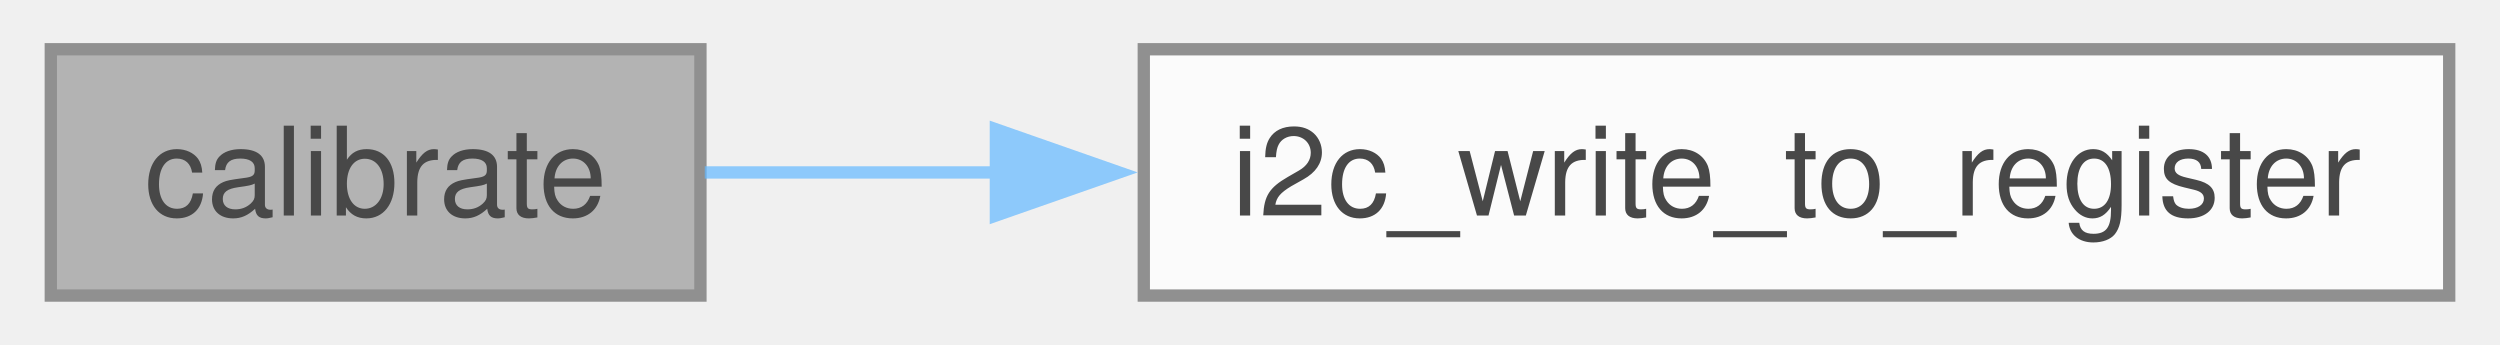
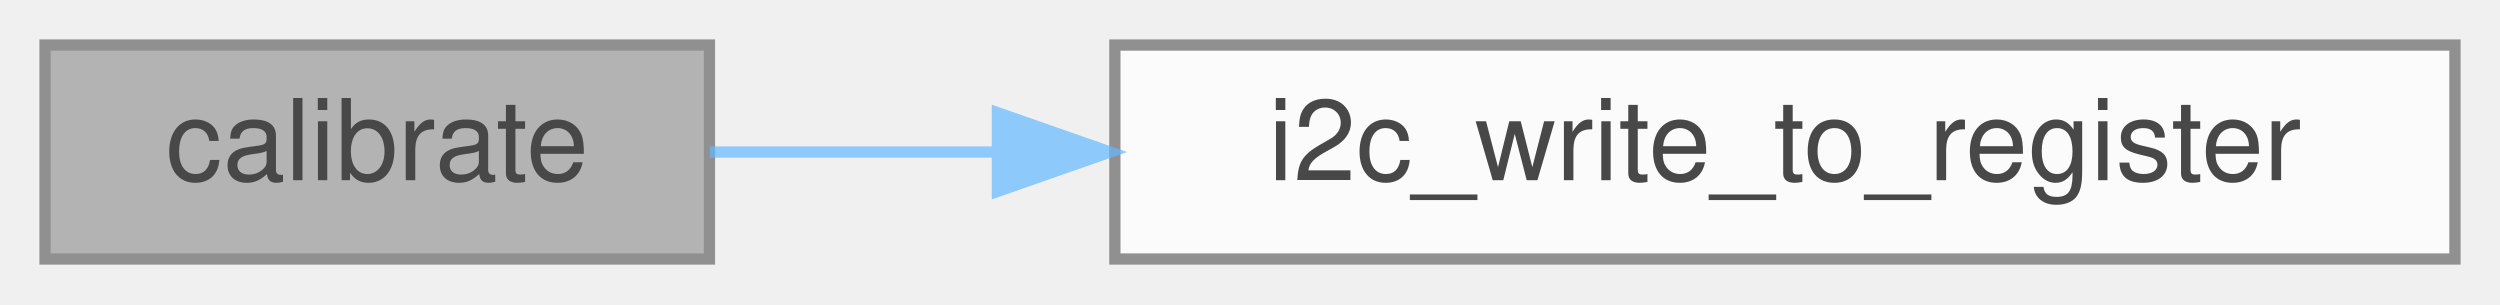
- <svg xmlns="http://www.w3.org/2000/svg" xmlns:xlink="http://www.w3.org/1999/xlink" width="203pt" height="28pt" viewBox="0.00 0.00 202.75 28.00">
+ <svg xmlns="http://www.w3.org/2000/svg" xmlns:xlink="http://www.w3.org/1999/xlink" width="222pt" height="27pt" viewBox="0.00 0.00 222.00 27.00">
  <svg id="main" version="1.1" xml:space="preserve">
    <style type="text/css">
.node, .edge {opacity: 0.7;}
.node.selected, .edge.selected {opacity: 1;}
.edge:hover path { stroke: red; }
.edge:hover polygon { stroke: red; fill: red; }
</style>
    <svg id="graph" class="graph">
-       <g id="graph0" class="graph" transform="scale(1 1) rotate(0) translate(4 24)">
+       <g id="graph0" class="graph" transform="scale(1 1) rotate(0) translate(4 23)">
        <g id="Node000001" class="node">
          <g id="a_Node000001">
-             <a xlink:title=" ">
-               <polygon fill="#999999" stroke="#666666" points="52.75,-20 0,-20 0,0 52.75,0 52.75,-20" />
-               <text text-anchor="middle" x="26.38" y="-6.5" font-family="Helvetica,sans-Serif" font-size="10.00">calibrate</text>
+             <a xlink:title="Calibrates the EPS by writing to the calibration register (0x05) Currently set up for a max current o...">
+               <polygon fill="#999999" stroke="#666666" points="59,-19 0,-19 0,0 59,0 59,-19" />
+               <text text-anchor="middle" x="29.5" y="-7" font-family="Helvetica,sans-Serif" font-size="10.00">calibrate</text>
            </a>
          </g>
        </g>
        <g id="Node000002" class="node">
          <g id="a_Node000002">
-             <a xlink:href="i2c_8c.html#a73f9c3581b5d48d5db9c6c445034a970" target="_top" xlink:title=" ">
-               <polygon fill="white" stroke="#666666" points="194.75,-20 88.75,-20 88.75,0 194.75,0 194.75,-20" />
-               <text text-anchor="middle" x="141.75" y="-6.5" font-family="Helvetica,sans-Serif" font-size="10.00">i2c_write_to_register</text>
+             <a xlink:href="i2c_8c.html#a73f9c3581b5d48d5db9c6c445034a970" target="_top" xlink:title="Write [reg] and [buf] to i2c device, [reg] is just inserted before [buf].">
+               <polygon fill="white" stroke="#666666" points="214,-19 95,-19 95,0 214,0 214,-19" />
+               <text text-anchor="middle" x="154.5" y="-7" font-family="Helvetica,sans-Serif" font-size="10.00">i2c_write_to_register</text>
            </a>
          </g>
        </g>
        <g id="edge1_Node000001_Node000002" class="edge">
          <g id="a_edge1_Node000001_Node000002">
            <a xlink:title=" ">
-               <path fill="none" stroke="#63b8ff" d="M53.1,-10C60.29,-10 68.43,-10 76.79,-10" />
-               <polygon fill="#63b8ff" stroke="#63b8ff" points="76.74,-13.5 86.74,-10 76.74,-6.5 76.74,-13.5" />
+               <path fill="none" stroke="#63b8ff" d="M59.03,-9.5C66.76,-9.5 75.48,-9.5 84.42,-9.5" />
+               <polygon fill="#63b8ff" stroke="#63b8ff" points="84.57,-13 94.57,-9.5 84.57,-6 84.57,-13" />
            </a>
          </g>
        </g>
      </g>
    </svg>
  </svg>
  <style type="text/css">

[data-mouse-over-selected='false'] { opacity: 0.7; }
[data-mouse-over-selected='true']  { opacity: 1.0; }

</style>
</svg>
